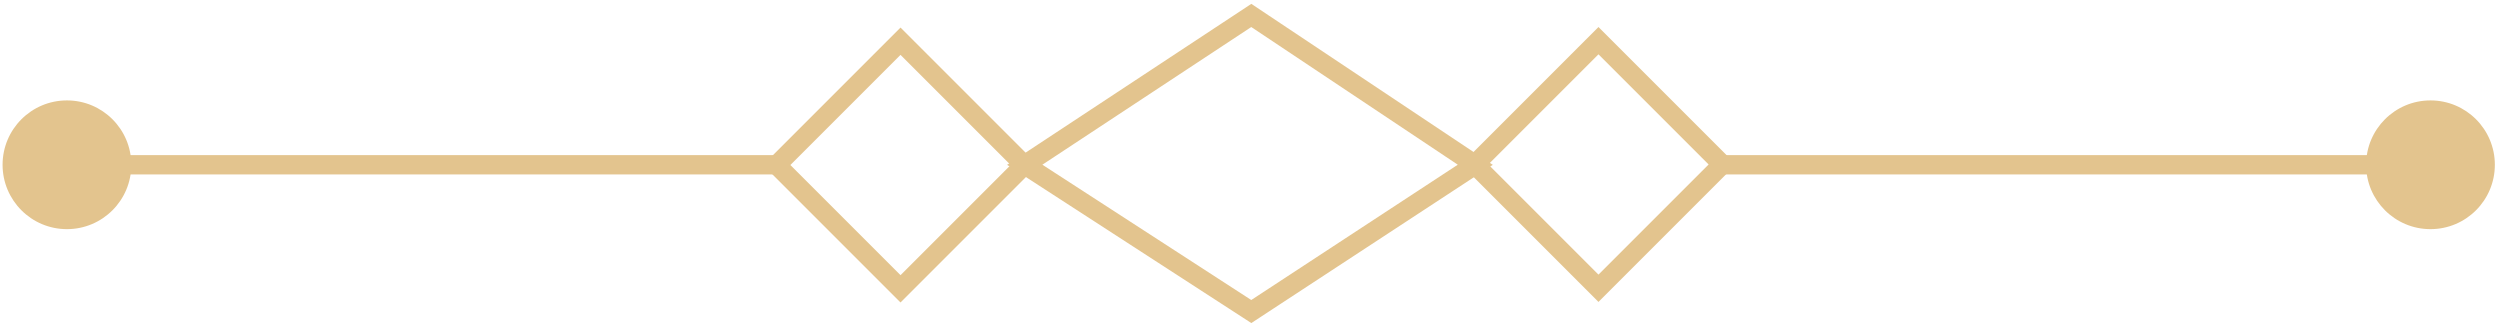
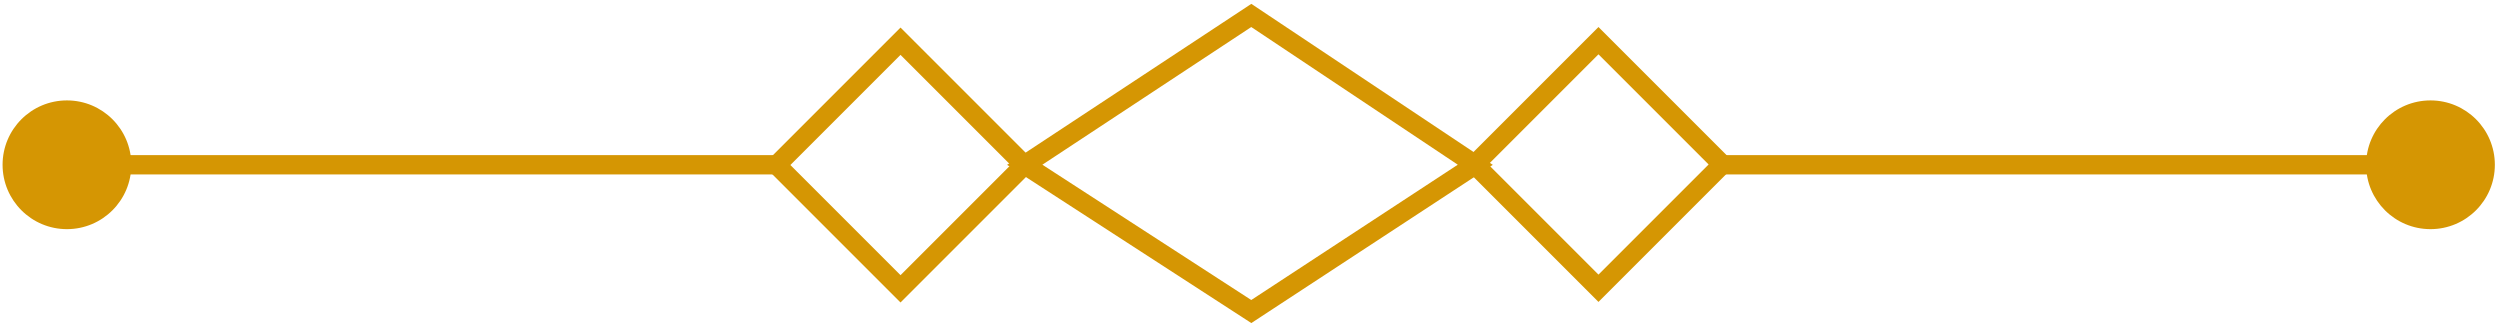
<svg xmlns="http://www.w3.org/2000/svg" version="1.1" id="Layer_1" x="0px" y="0px" viewBox="0 0 97.1 12.7" enable-background="new 0 0 97.1 12.7" xml:space="preserve">
-   <rect x="31.6" y="3" transform="matrix(0.7071 0.7071 -0.7071 0.7071 14.7528 -22.8645)" fill="none" stroke="#E3C48E" stroke-width="0.75" stroke-miterlimit="10" width="6.8" height="6.8" />
-   <rect x="58.7" y="3" transform="matrix(0.7071 0.7071 -0.7071 0.7071 22.699 -42.0484)" fill="none" stroke="#E3C48E" stroke-width="0.75" stroke-miterlimit="10" width="6.8" height="6.8" />
-   <polygon fill="none" stroke="#E3C48E" stroke-width="0.75" stroke-miterlimit="10" points="48.6,12.1 39.8,6.4 48.6,0.6 57.3,6.4   " />
-   <line fill="none" stroke="#E3C48E" stroke-width="0.75" stroke-miterlimit="10" x1="3.2" y1="6.4" x2="30.2" y2="6.4" />
-   <circle fill="#E3C48E" cx="2.6" cy="6.4" r="2.5" />
-   <line fill="none" stroke="#E3C48E" stroke-width="0.75" stroke-miterlimit="10" x1="93.9" y1="6.4" x2="66.9" y2="6.4" />
-   <circle fill="#E3C48E" cx="94.4" cy="6.4" r="2.5" />
+   <rect x="31.6" y="3" transform="matrix(0.7071 0.7071 -0.7071 0.7071 14.7528 -22.8645)" fill="none" stroke="#D59603" stroke-width="0.75" stroke-miterlimit="10" width="6.8" height="6.8" />
+   <rect x="58.7" y="3" transform="matrix(0.7071 0.7071 -0.7071 0.7071 22.699 -42.0484)" fill="none" stroke="#D59603" stroke-width="0.75" stroke-miterlimit="10" width="6.8" height="6.8" />
+   <polygon fill="none" stroke="#D59603" stroke-width="0.75" stroke-miterlimit="10" points="48.6,12.1 39.8,6.4 48.6,0.6 57.3,6.4   " />
+   <line fill="none" stroke="#D59603" stroke-width="0.75" stroke-miterlimit="10" x1="3.2" y1="6.4" x2="30.2" y2="6.4" />
+   <circle fill="#D59603" cx="2.6" cy="6.4" r="2.5" />
+   <line fill="none" stroke="#D59603" stroke-width="0.75" stroke-miterlimit="10" x1="93.9" y1="6.4" x2="66.9" y2="6.4" />
+   <circle fill="#D59603" cx="94.4" cy="6.4" r="2.5" />
</svg>
